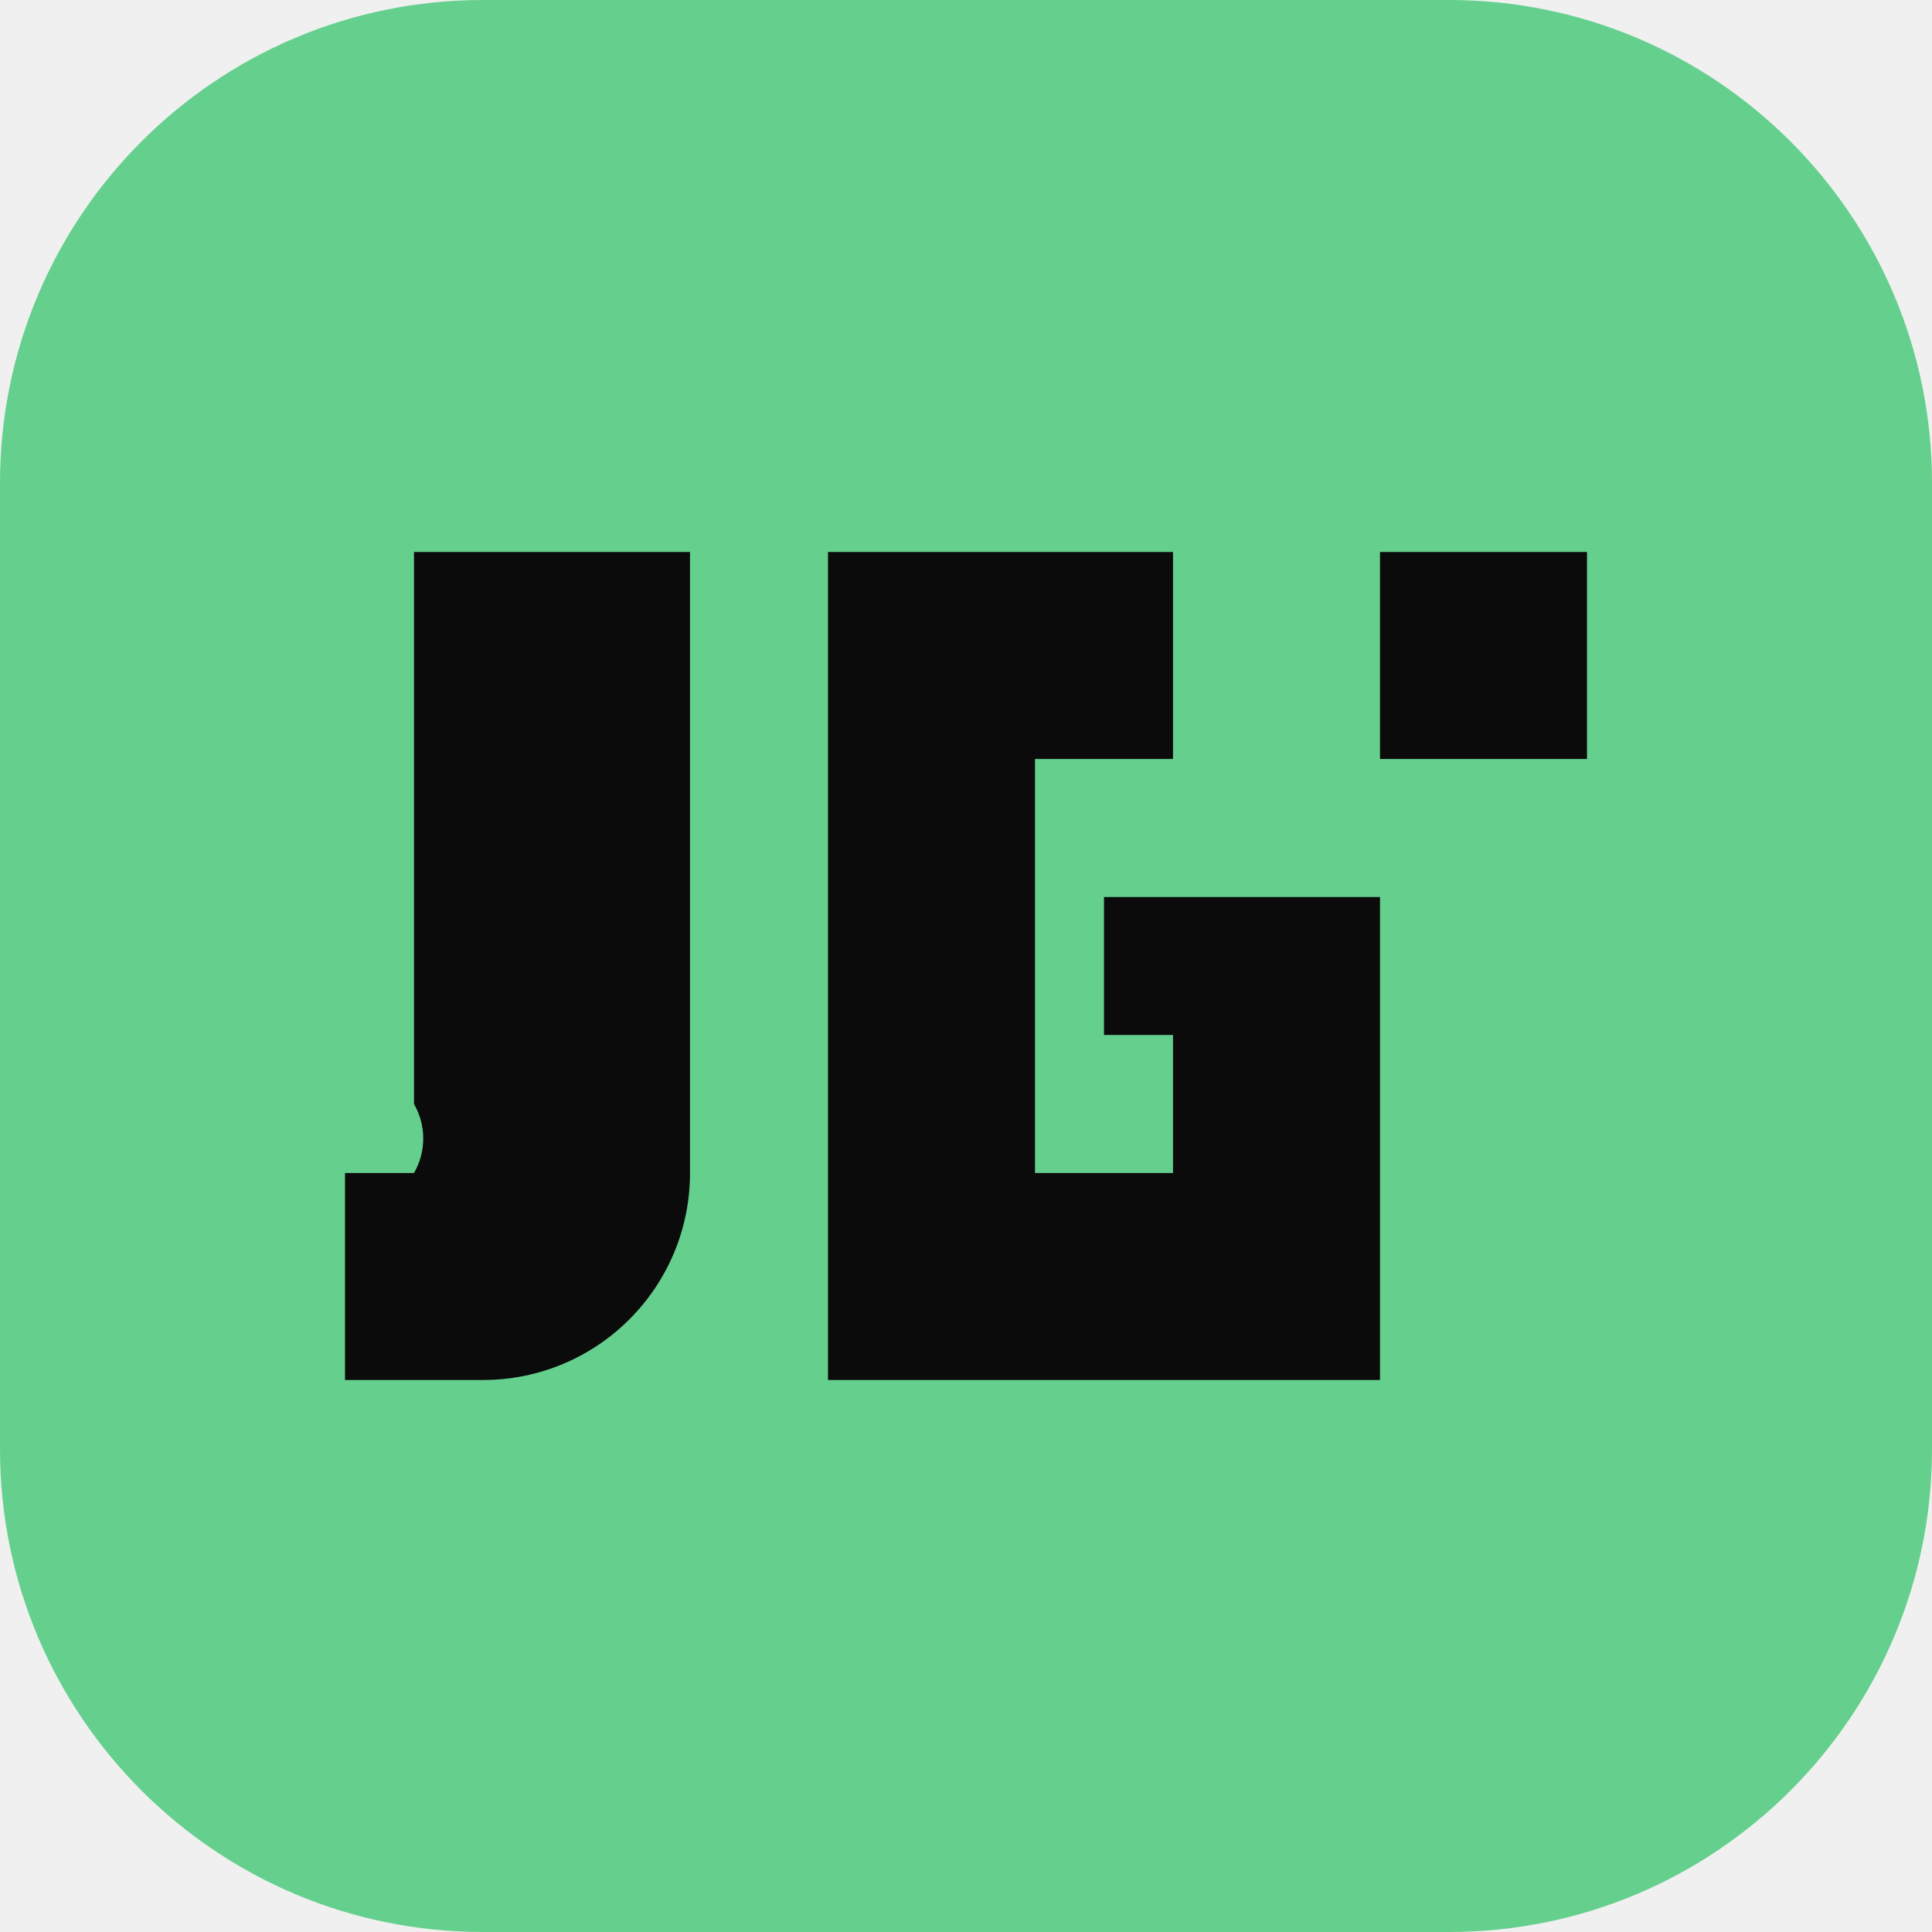
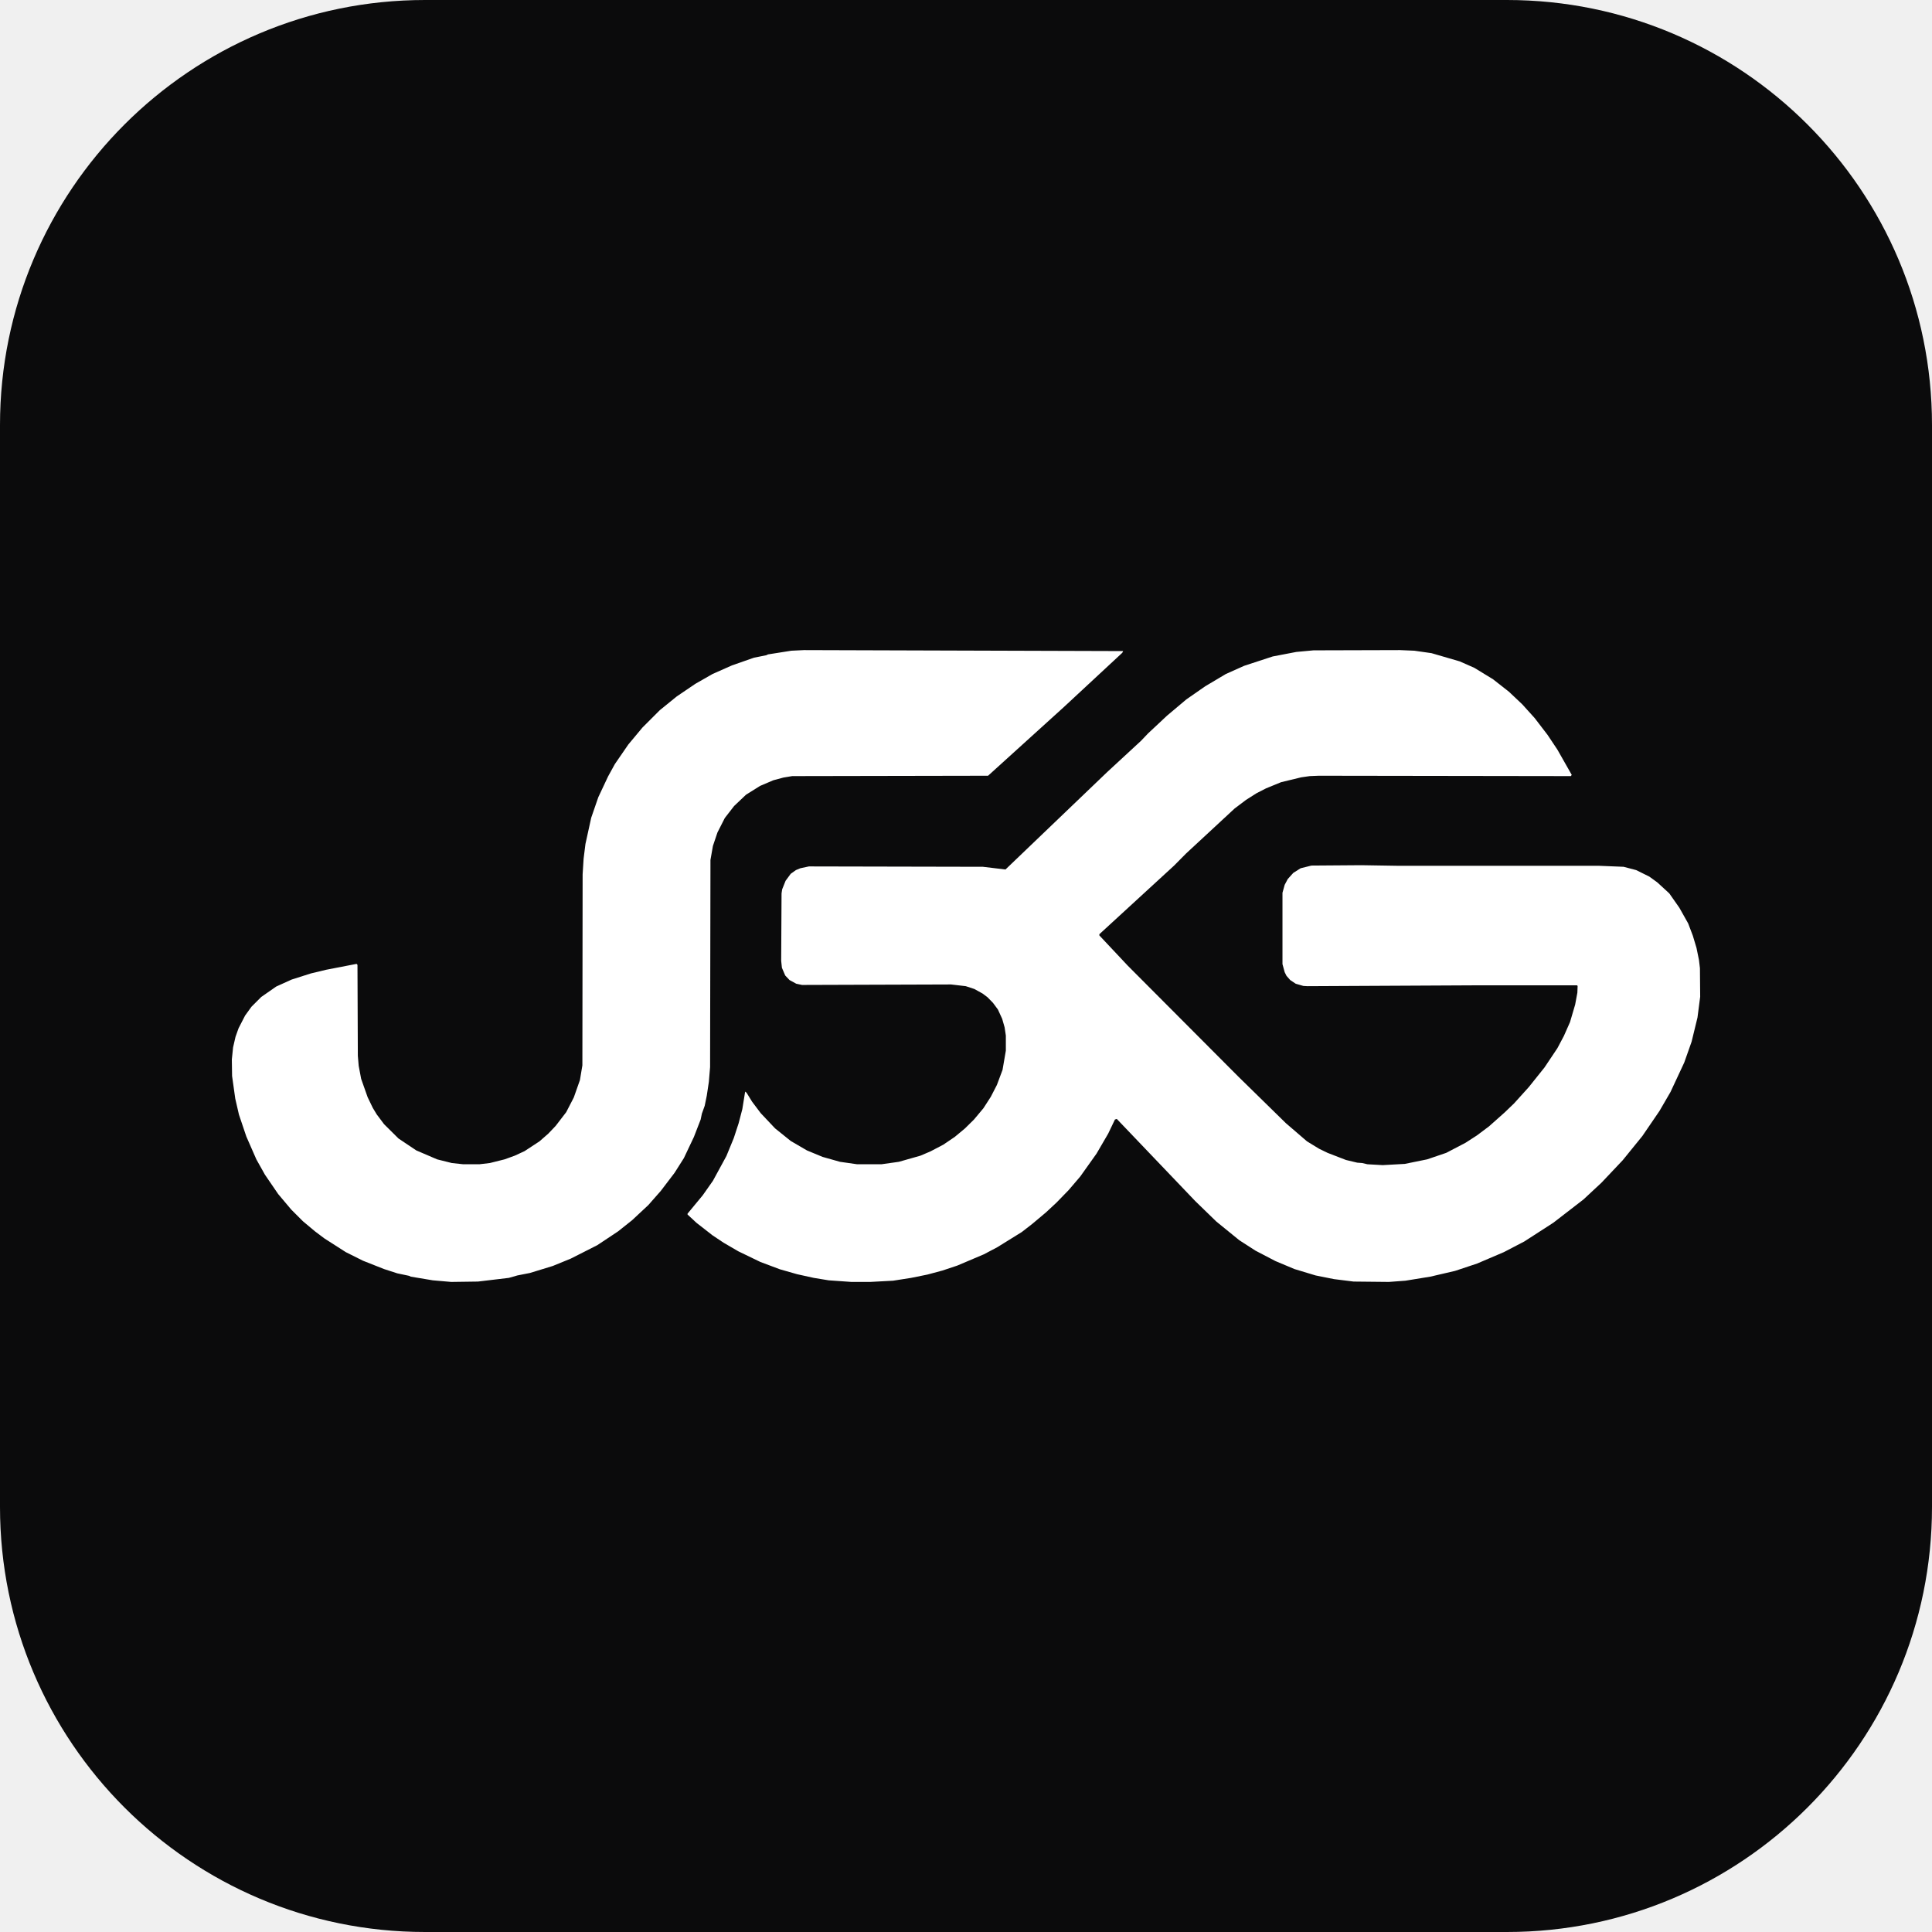
- <svg xmlns="http://www.w3.org/2000/svg" viewBox="0 0 28 28">
-   <rect width="28" height="28" rx="7" fill="#65D08D" />
-   <path d="M6 8h4v9a3 3 0 01-3 3H5v-3h1a1 1 0 000-1z M12 8h5v3h-2v6h2v-2h-1v-2h4v7h-8z M20 8h3v3h-3z" fill="#0B0B0C" />
+ <svg xmlns="http://www.w3.org/2000/svg" viewBox="0 0 100 100">
+   <rect width="100" height="100" rx="22" fill="#0B0B0C" />
+   <path transform="translate(12.000 33.649) scale(0.06344)" fill="#FFFFFF" d="M1195.0 243.0 1192.0 233.0 1188.2 223.0 1181.0 210.2 1172.8 198.5 1163.0 189.5 1156.5 184.8 1145.8 179.5 1135.5 176.8 1115.8 176.0 952.5 176.0 921.5 175.5 880.8 175.8 872.0 178.0 866.0 181.8 861.5 186.8 859.0 191.5 857.2 198.0 857.2 256.2 859.0 262.8 860.5 265.8 863.5 269.2 868.0 272.2 874.2 274.0 877.5 274.2 1016.2 273.5 1097.5 273.5 1098.0 274.0 1097.8 279.5 1096.0 289.2 1091.8 303.5 1086.8 314.8 1081.5 324.8 1071.0 340.5 1058.2 356.5 1046.2 369.8 1038.5 377.2 1025.8 388.5 1015.8 396.0 1006.5 402.0 990.8 410.2 975.2 415.5 957.0 419.2 939.0 420.2 926.5 419.5 922.2 418.5 918.2 418.2 909.0 416.0 894.0 410.2 887.0 406.8 877.2 400.8 860.0 386.0 821.2 348.0 731.0 257.5 707.8 232.8 707.8 231.8 768.8 175.8 778.5 166.0 818.2 129.2 827.5 122.2 836.0 116.8 843.8 112.8 856.0 107.8 872.5 103.8 879.5 102.8 886.8 102.5 1092.5 102.8 1093.2 101.8 1081.5 81.2 1073.5 69.2 1063.0 55.5 1052.8 44.2 1042.0 34.0 1029.0 23.8 1013.8 14.5 1001.8 9.2 978.8 2.5 964.8 0.5 953.0 0.0 882.5 0.2 868.5 1.5 849.2 5.2 826.0 12.8 811.0 19.5 794.2 29.5 778.8 40.2 763.0 53.5 747.5 68.0 741.8 74.0 714.2 99.5 631.2 179.0 612.8 176.8 470.8 176.5 463.8 178.0 460.2 179.5 456.0 182.5 451.8 188.2 449.0 195.2 448.5 198.5 448.2 253.5 448.8 259.2 451.5 265.5 455.0 269.2 460.5 272.2 465.2 273.2 586.8 272.8 598.8 274.2 605.8 276.5 612.5 280.2 616.5 283.2 621.0 287.8 625.0 293.2 628.5 300.8 630.5 307.8 631.5 314.5 631.5 326.8 628.8 342.5 624.2 354.8 619.2 364.5 613.2 373.8 605.5 383.0 598.2 390.2 589.8 397.2 580.5 403.5 570.0 409.0 561.8 412.5 544.2 417.5 530.0 419.5 510.2 419.5 496.2 417.5 482.0 413.5 469.2 408.2 456.0 400.5 443.2 390.2 431.5 377.8 424.5 368.5 420.0 361.2 418.8 360.2 416.5 374.5 413.5 386.0 409.5 398.2 403.5 412.8 392.5 433.0 384.2 444.8 371.8 459.8 371.8 460.5 379.0 467.2 392.2 477.5 401.2 483.5 413.2 490.5 431.2 499.2 447.2 505.2 461.2 509.2 474.8 512.2 487.0 514.2 505.5 515.5 520.8 515.5 539.5 514.5 554.2 512.2 567.5 509.5 579.8 506.2 591.8 502.2 613.5 493.0 624.5 487.2 644.5 474.8 653.0 468.2 664.2 458.8 672.8 450.8 682.8 440.5 692.2 429.5 705.5 410.8 715.0 394.5 720.5 383.0 722.0 382.5 786.0 449.5 803.2 466.2 822.0 481.5 835.2 490.0 851.5 498.5 867.0 505.0 884.2 510.2 899.2 513.2 915.2 515.2 944.0 515.5 957.5 514.5 977.8 511.2 998.0 506.5 1016.0 500.5 1037.8 491.2 1054.5 482.5 1078.2 467.2 1102.8 448.2 1117.5 434.5 1134.8 416.2 1150.8 396.5 1164.8 376.0 1173.8 360.5 1185.0 336.5 1191.0 319.5 1195.8 299.8 1198.0 282.8 1197.8 259.5 1197.0 252.8ZM727.2 0.8 466.8 0.0 456.5 0.5 437.5 3.5 436.0 4.2 426.0 6.2 408.0 12.5 392.2 19.5 378.2 27.5 363.0 37.8 349.2 49.0 335.0 63.2 323.5 77.0 312.5 93.0 307.0 103.0 299.0 120.0 293.2 136.8 288.5 158.2 287.0 170.2 286.2 183.0 286.0 338.8 284.0 350.8 279.0 365.0 272.8 377.0 264.2 388.2 258.2 394.5 251.0 400.8 238.8 408.8 230.8 412.5 222.5 415.5 210.5 418.5 202.0 419.5 188.8 419.5 179.5 418.5 167.5 415.5 150.5 408.2 136.0 398.5 124.2 386.8 118.2 378.8 115.0 373.5 110.8 364.8 105.5 349.8 103.5 339.2 102.8 331.0 102.5 256.8 101.8 256.0 77.0 260.8 64.5 263.8 48.8 268.8 36.2 274.5 24.0 283.0 16.0 291.0 10.8 298.2 5.5 308.5 3.0 315.5 1.0 324.2 0.0 334.0 0.2 347.5 2.8 366.0 5.8 379.0 11.8 396.8 20.0 415.5 27.0 428.0 37.8 443.8 48.5 456.5 58.0 466.0 67.8 474.2 75.5 480.0 93.0 491.2 107.0 498.2 124.2 505.0 135.0 508.5 144.5 510.5 146.0 511.2 164.0 514.2 179.0 515.5 200.8 515.2 226.0 512.2 233.0 510.2 243.2 508.2 261.8 502.5 276.5 496.5 298.2 485.5 315.2 474.2 326.5 465.2 339.8 452.8 350.0 441.2 361.2 426.5 368.8 414.5 377.0 397.2 382.5 383.0 383.5 378.2 385.8 371.8 387.5 363.5 389.2 352.2 390.2 340.2 390.5 171.2 392.5 159.8 396.2 148.8 402.2 137.0 409.8 127.2 419.5 118.0 431.0 110.8 441.8 106.2 450.0 104.0 457.2 102.8 617.0 102.5 678.8 46.5 726.5 2.2Z" />
</svg>
